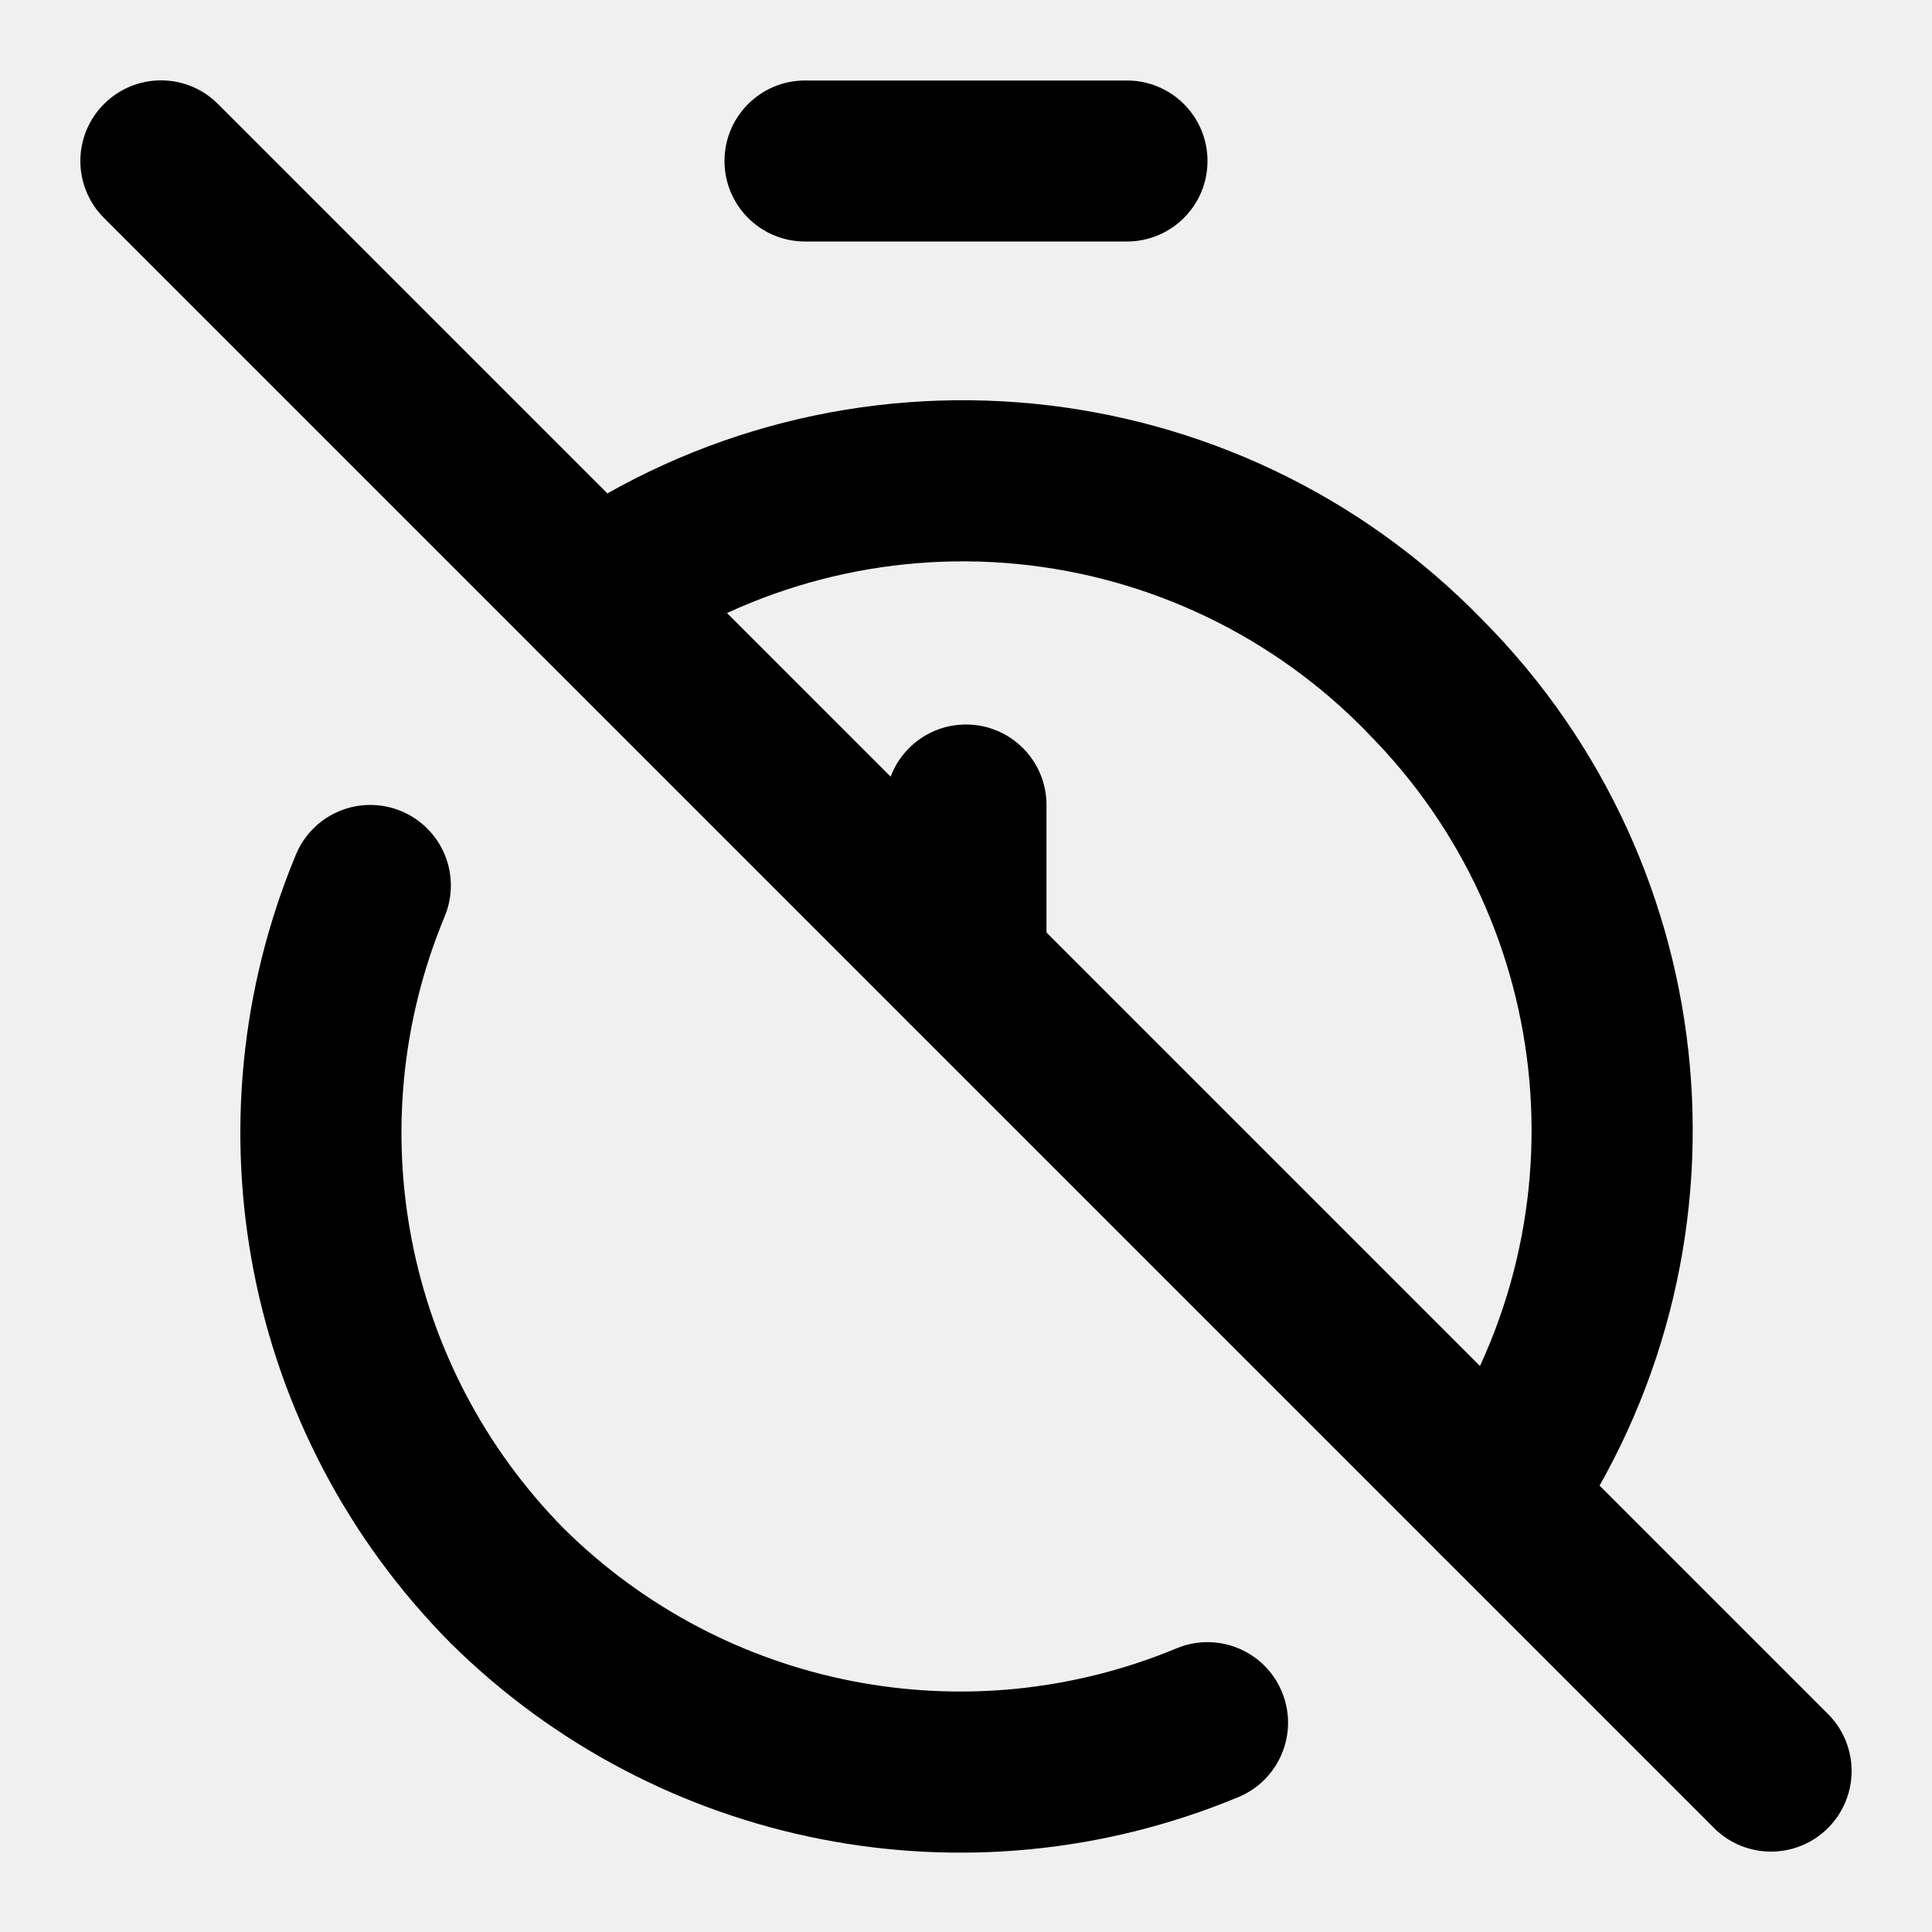
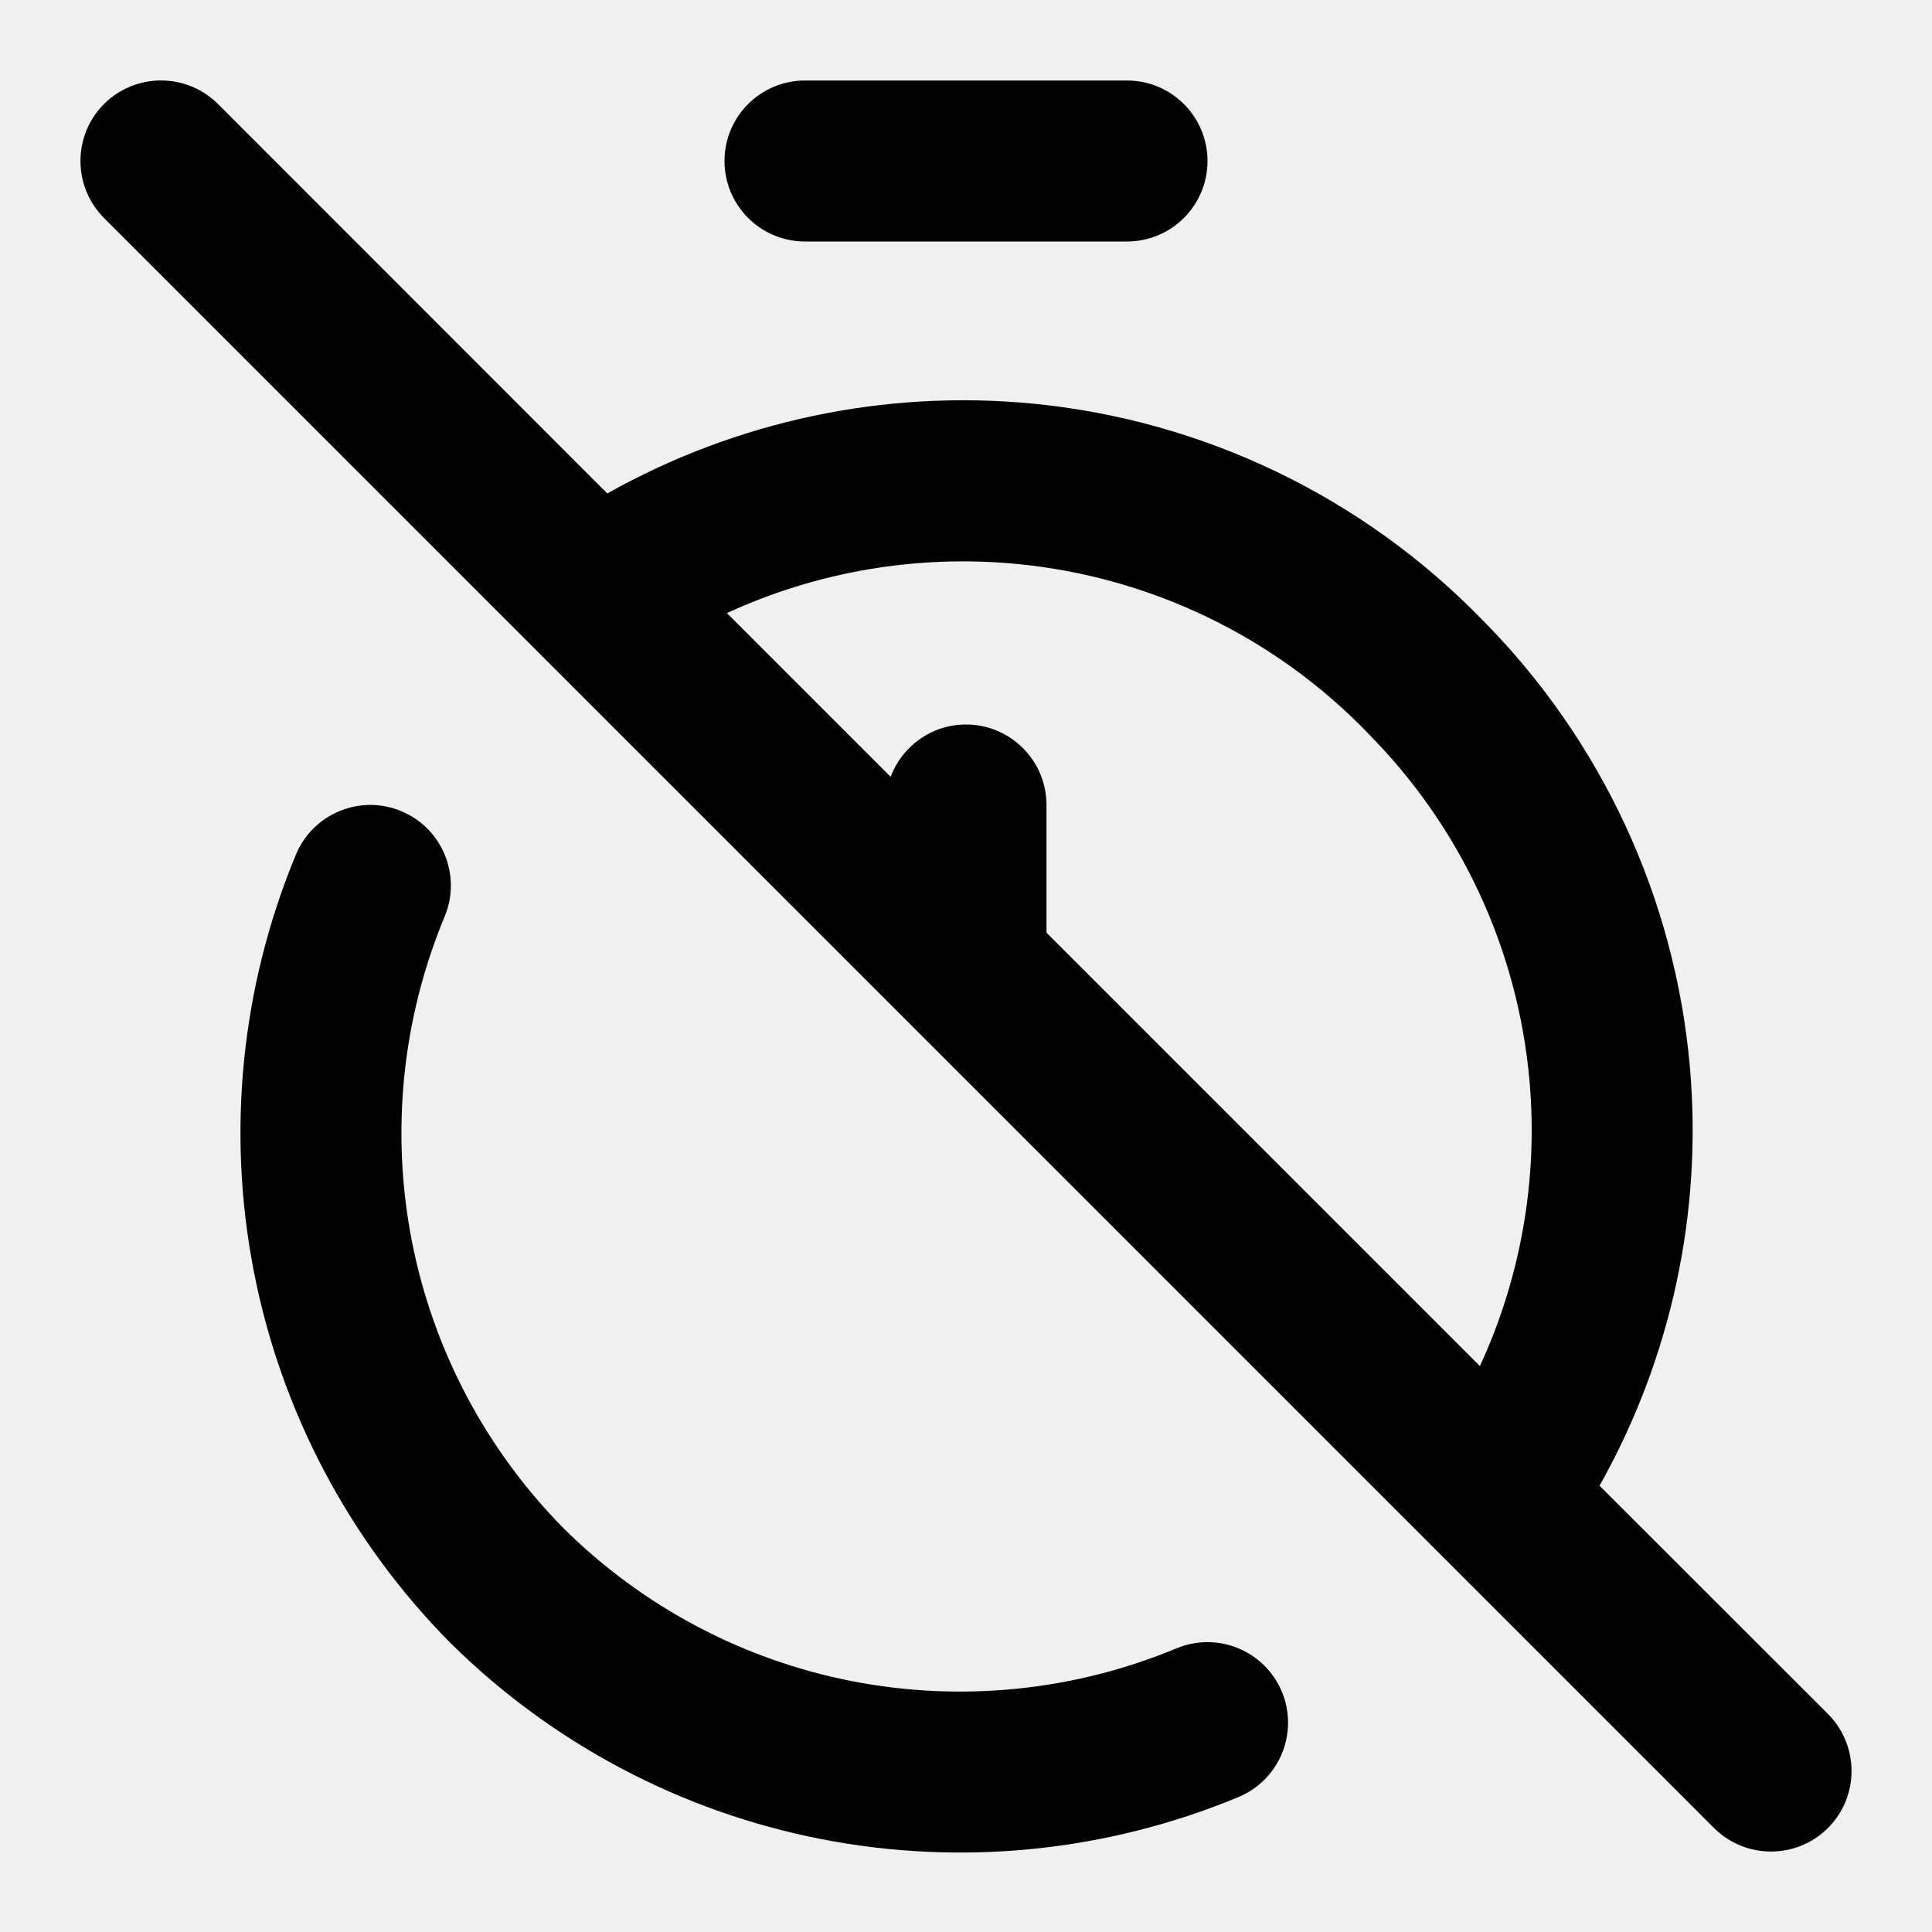
- <svg xmlns="http://www.w3.org/2000/svg" width="12" height="12" fill="none" viewBox="0 0 12 12">
-   <g clip-path="url(#a)">
-     <path fill="#000" fill-rule="evenodd" d="M4.5 1A.5.5 0 0 1 5 .5h2a.5.5 0 0 1 0 1H5a.5.5 0 0 1-.5-.5ZM2.492 5.038a.5.5 0 0 1 .27.654 3.5 3.5 0 0 0 .742 3.804 3.5 3.5 0 0 0 3.804.742.5.5 0 1 1 .384.924 4.5 4.5 0 0 1-4.894-.957l-.003-.003a4.5 4.5 0 0 1-.957-4.894.5.5 0 0 1 .654-.27Zm3.826-1.535a3.5 3.5 0 0 0-2.333.608.5.5 0 1 1-.57-.822 4.5 4.5 0 0 1 5.792.56 4.5 4.5 0 0 1 .504 5.736.5.5 0 1 1-.822-.57 3.5 3.5 0 0 0-.394-4.462l-.004-.005a3.5 3.5 0 0 0-2.173-1.045Z" clip-rule="evenodd" />
-     <path fill="#000" fill-rule="evenodd" d="M.646.646a.5.5 0 0 1 .708 0l10 10a.5.5 0 0 1-.708.708l-10-10a.5.5 0 0 1 0-.708Z" clip-rule="evenodd" />
-     <path fill="#000" fill-rule="evenodd" d="M6 4.5a.5.5 0 0 1 .5.5v1a.5.5 0 0 1-1 0V5a.5.5 0 0 1 .5-.5Z" clip-rule="evenodd" />
+ <svg xmlns="http://www.w3.org/2000/svg" width="12" height="12" viewBox="0 0 12 12" fill="none">
+   <g clip-path="url(#clip0_10011_6388)">
+     <path fill-rule="evenodd" clip-rule="evenodd" d="M4.5 1C4.5 0.724 4.724 0.5 5 0.5H7C7.276 0.5 7.5 0.724 7.5 1C7.5 1.276 7.276 1.5 7 1.5H5C4.724 1.5 4.5 1.276 4.5 1Z" fill="black" />
+     <path fill-rule="evenodd" clip-rule="evenodd" d="M2.492 5.038C2.747 5.144 2.868 5.437 2.762 5.692C2.497 6.329 2.426 7.03 2.558 7.708C2.69 8.384 3.019 9.006 3.504 9.496C3.994 9.981 4.616 10.31 5.292 10.442C5.97 10.574 6.671 10.503 7.308 10.238C7.563 10.132 7.856 10.253 7.962 10.508C8.068 10.763 7.947 11.056 7.692 11.162C6.873 11.502 5.971 11.593 5.101 11.423C4.23 11.253 3.429 10.829 2.798 10.205L2.795 10.202C2.171 9.571 1.747 8.77 1.577 7.899C1.407 7.029 1.498 6.127 1.838 5.308C1.944 5.053 2.237 4.932 2.492 5.038Z" fill="black" />
+     <path fill-rule="evenodd" clip-rule="evenodd" d="M6.415 2.507C7.475 2.61 8.464 3.086 9.207 3.85C9.947 4.596 10.403 5.577 10.496 6.625C10.576 7.532 10.379 8.439 9.935 9.228L11.354 10.646C11.549 10.842 11.549 11.158 11.354 11.354C11.158 11.549 10.842 11.549 10.646 11.354L0.646 1.354C0.451 1.158 0.451 0.842 0.646 0.646C0.842 0.451 1.158 0.451 1.354 0.646L3.772 3.065C4.572 2.615 5.495 2.418 6.415 2.507ZM8.495 4.553C9.072 5.133 9.428 5.897 9.5 6.713C9.554 7.324 9.446 7.934 9.192 8.485L6.5 5.793V5C6.5 4.724 6.276 4.5 6 4.5C5.786 4.5 5.603 4.635 5.532 4.825L4.515 3.808C5.075 3.55 5.697 3.443 6.318 3.503C7.144 3.583 7.914 3.953 8.491 4.548L8.495 4.553Z" fill="black" />
  </g>
  <defs>
-     <clipPath id="a">
-       <path fill="#fff" d="M0 0h12v12H0z" />
+     <clipPath id="clip0_10011_6388">
+       <rect width="12" height="12" fill="white" />
    </clipPath>
  </defs>
</svg>
